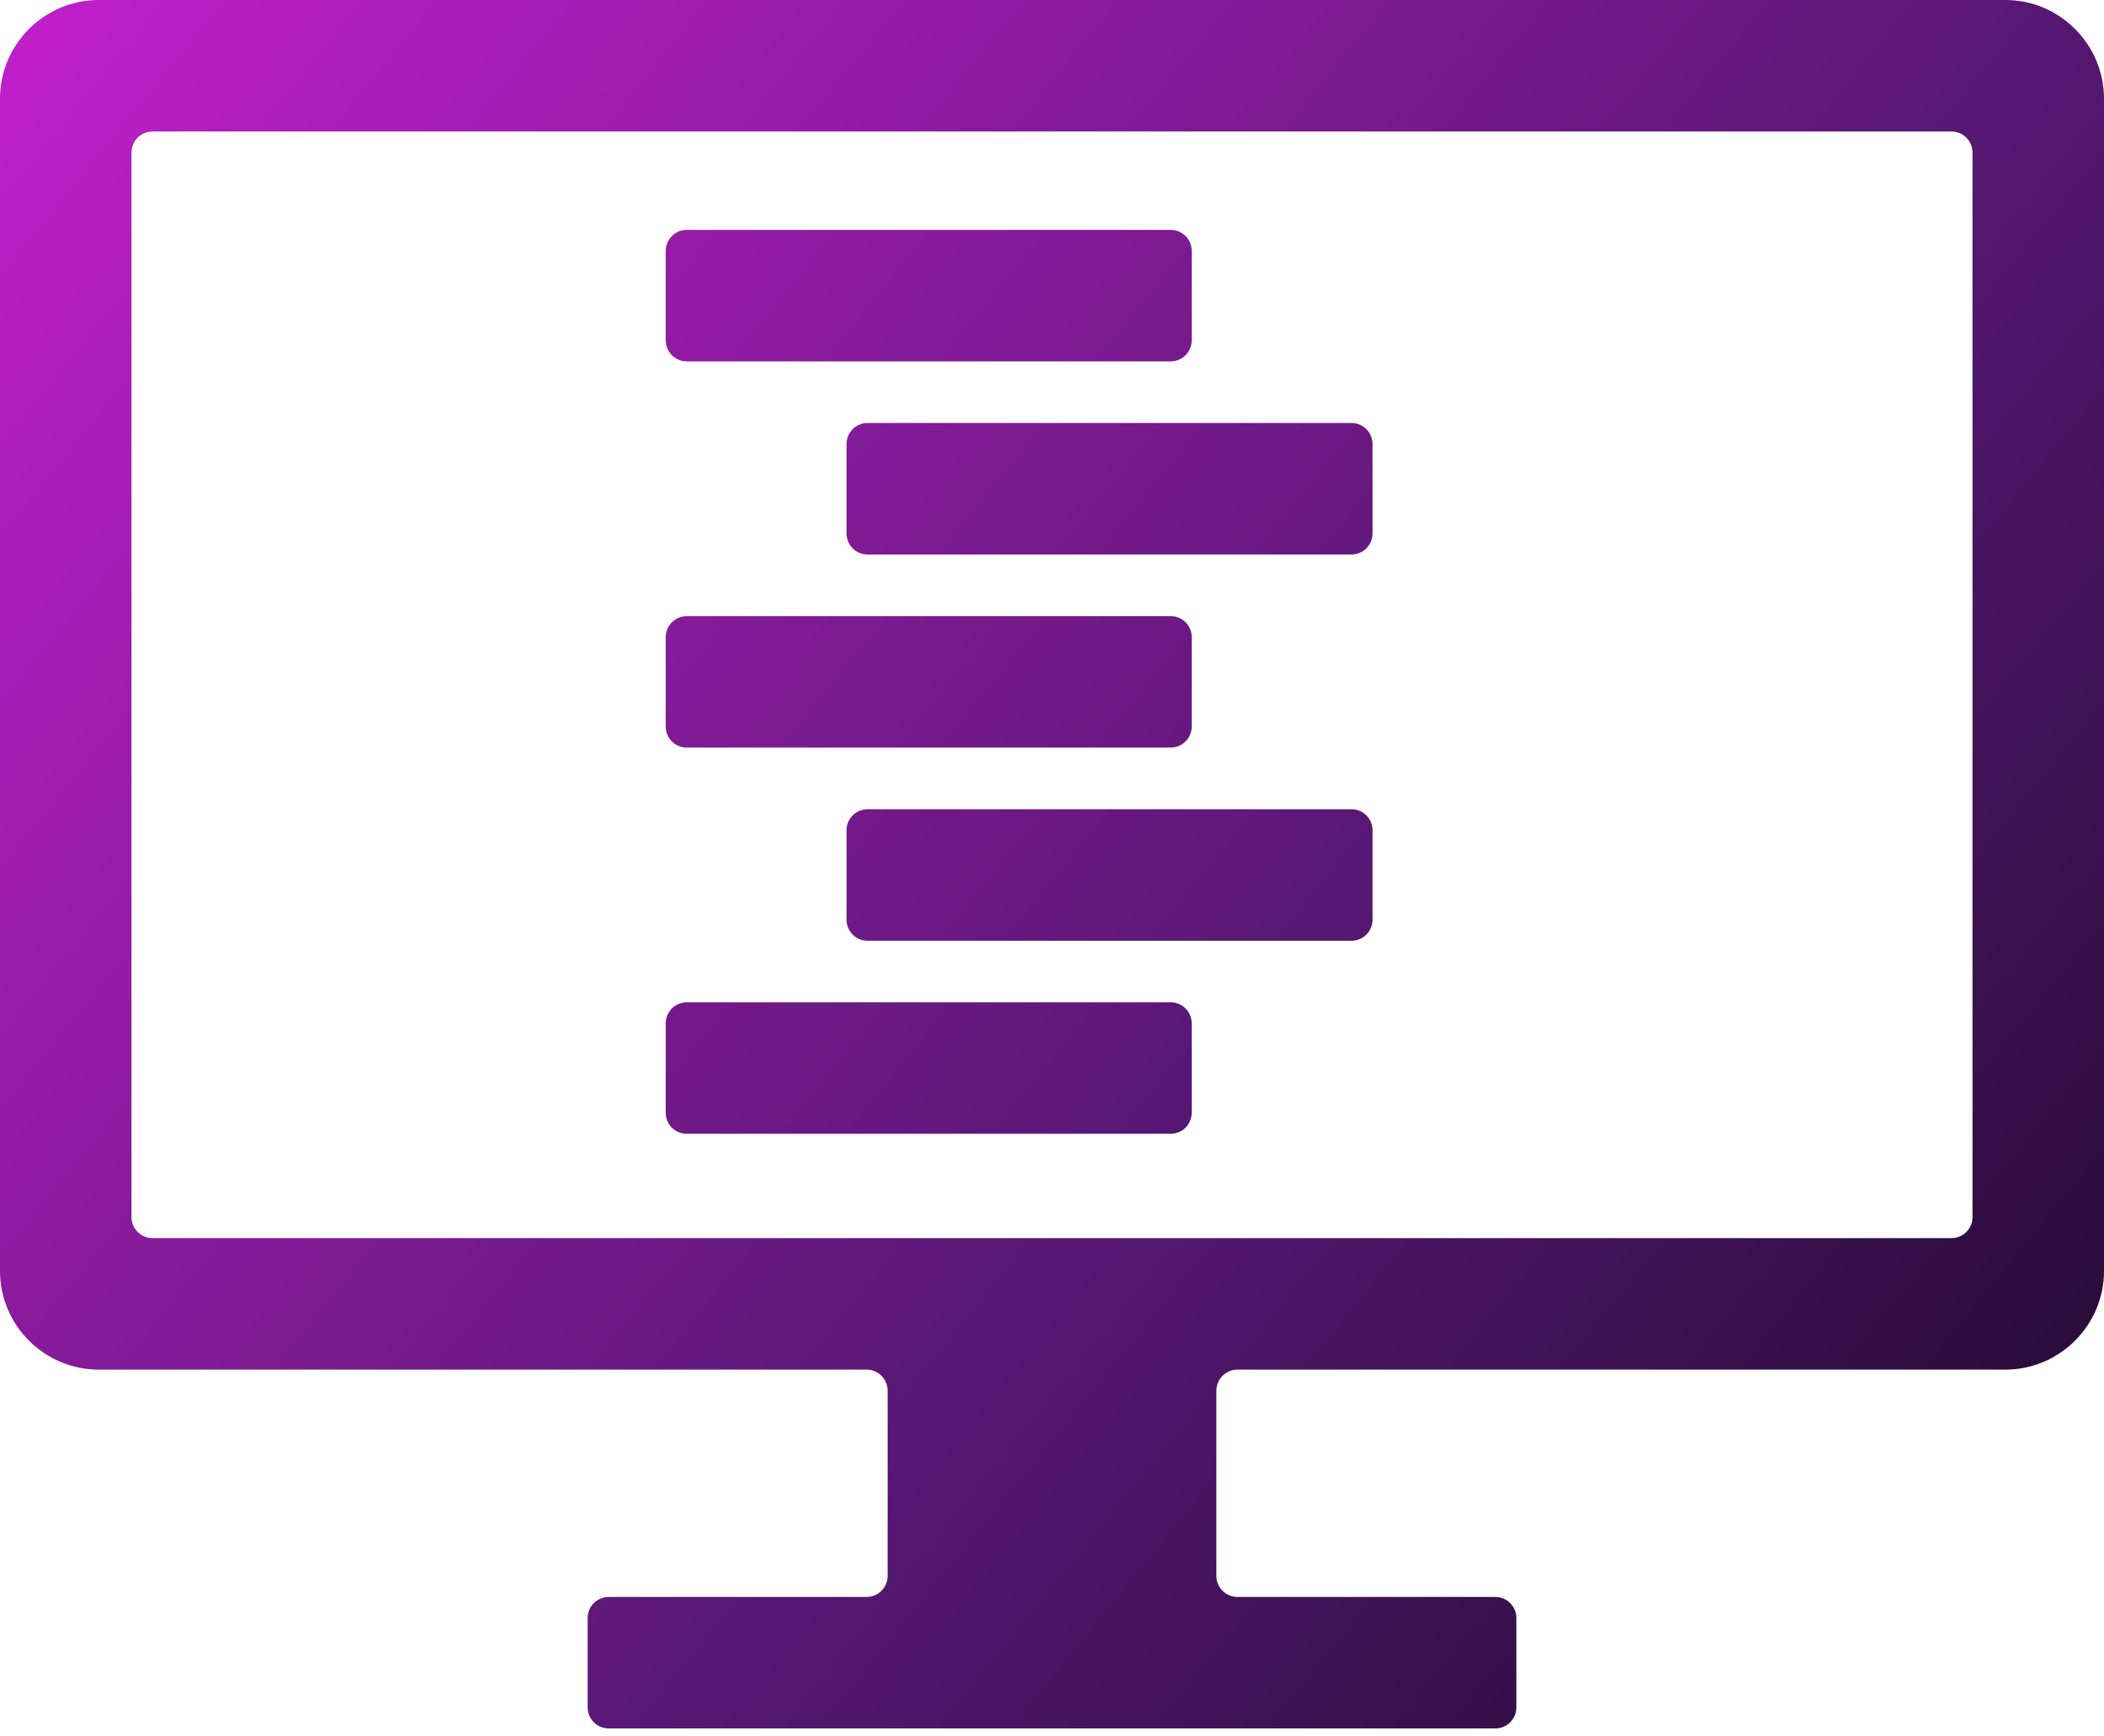
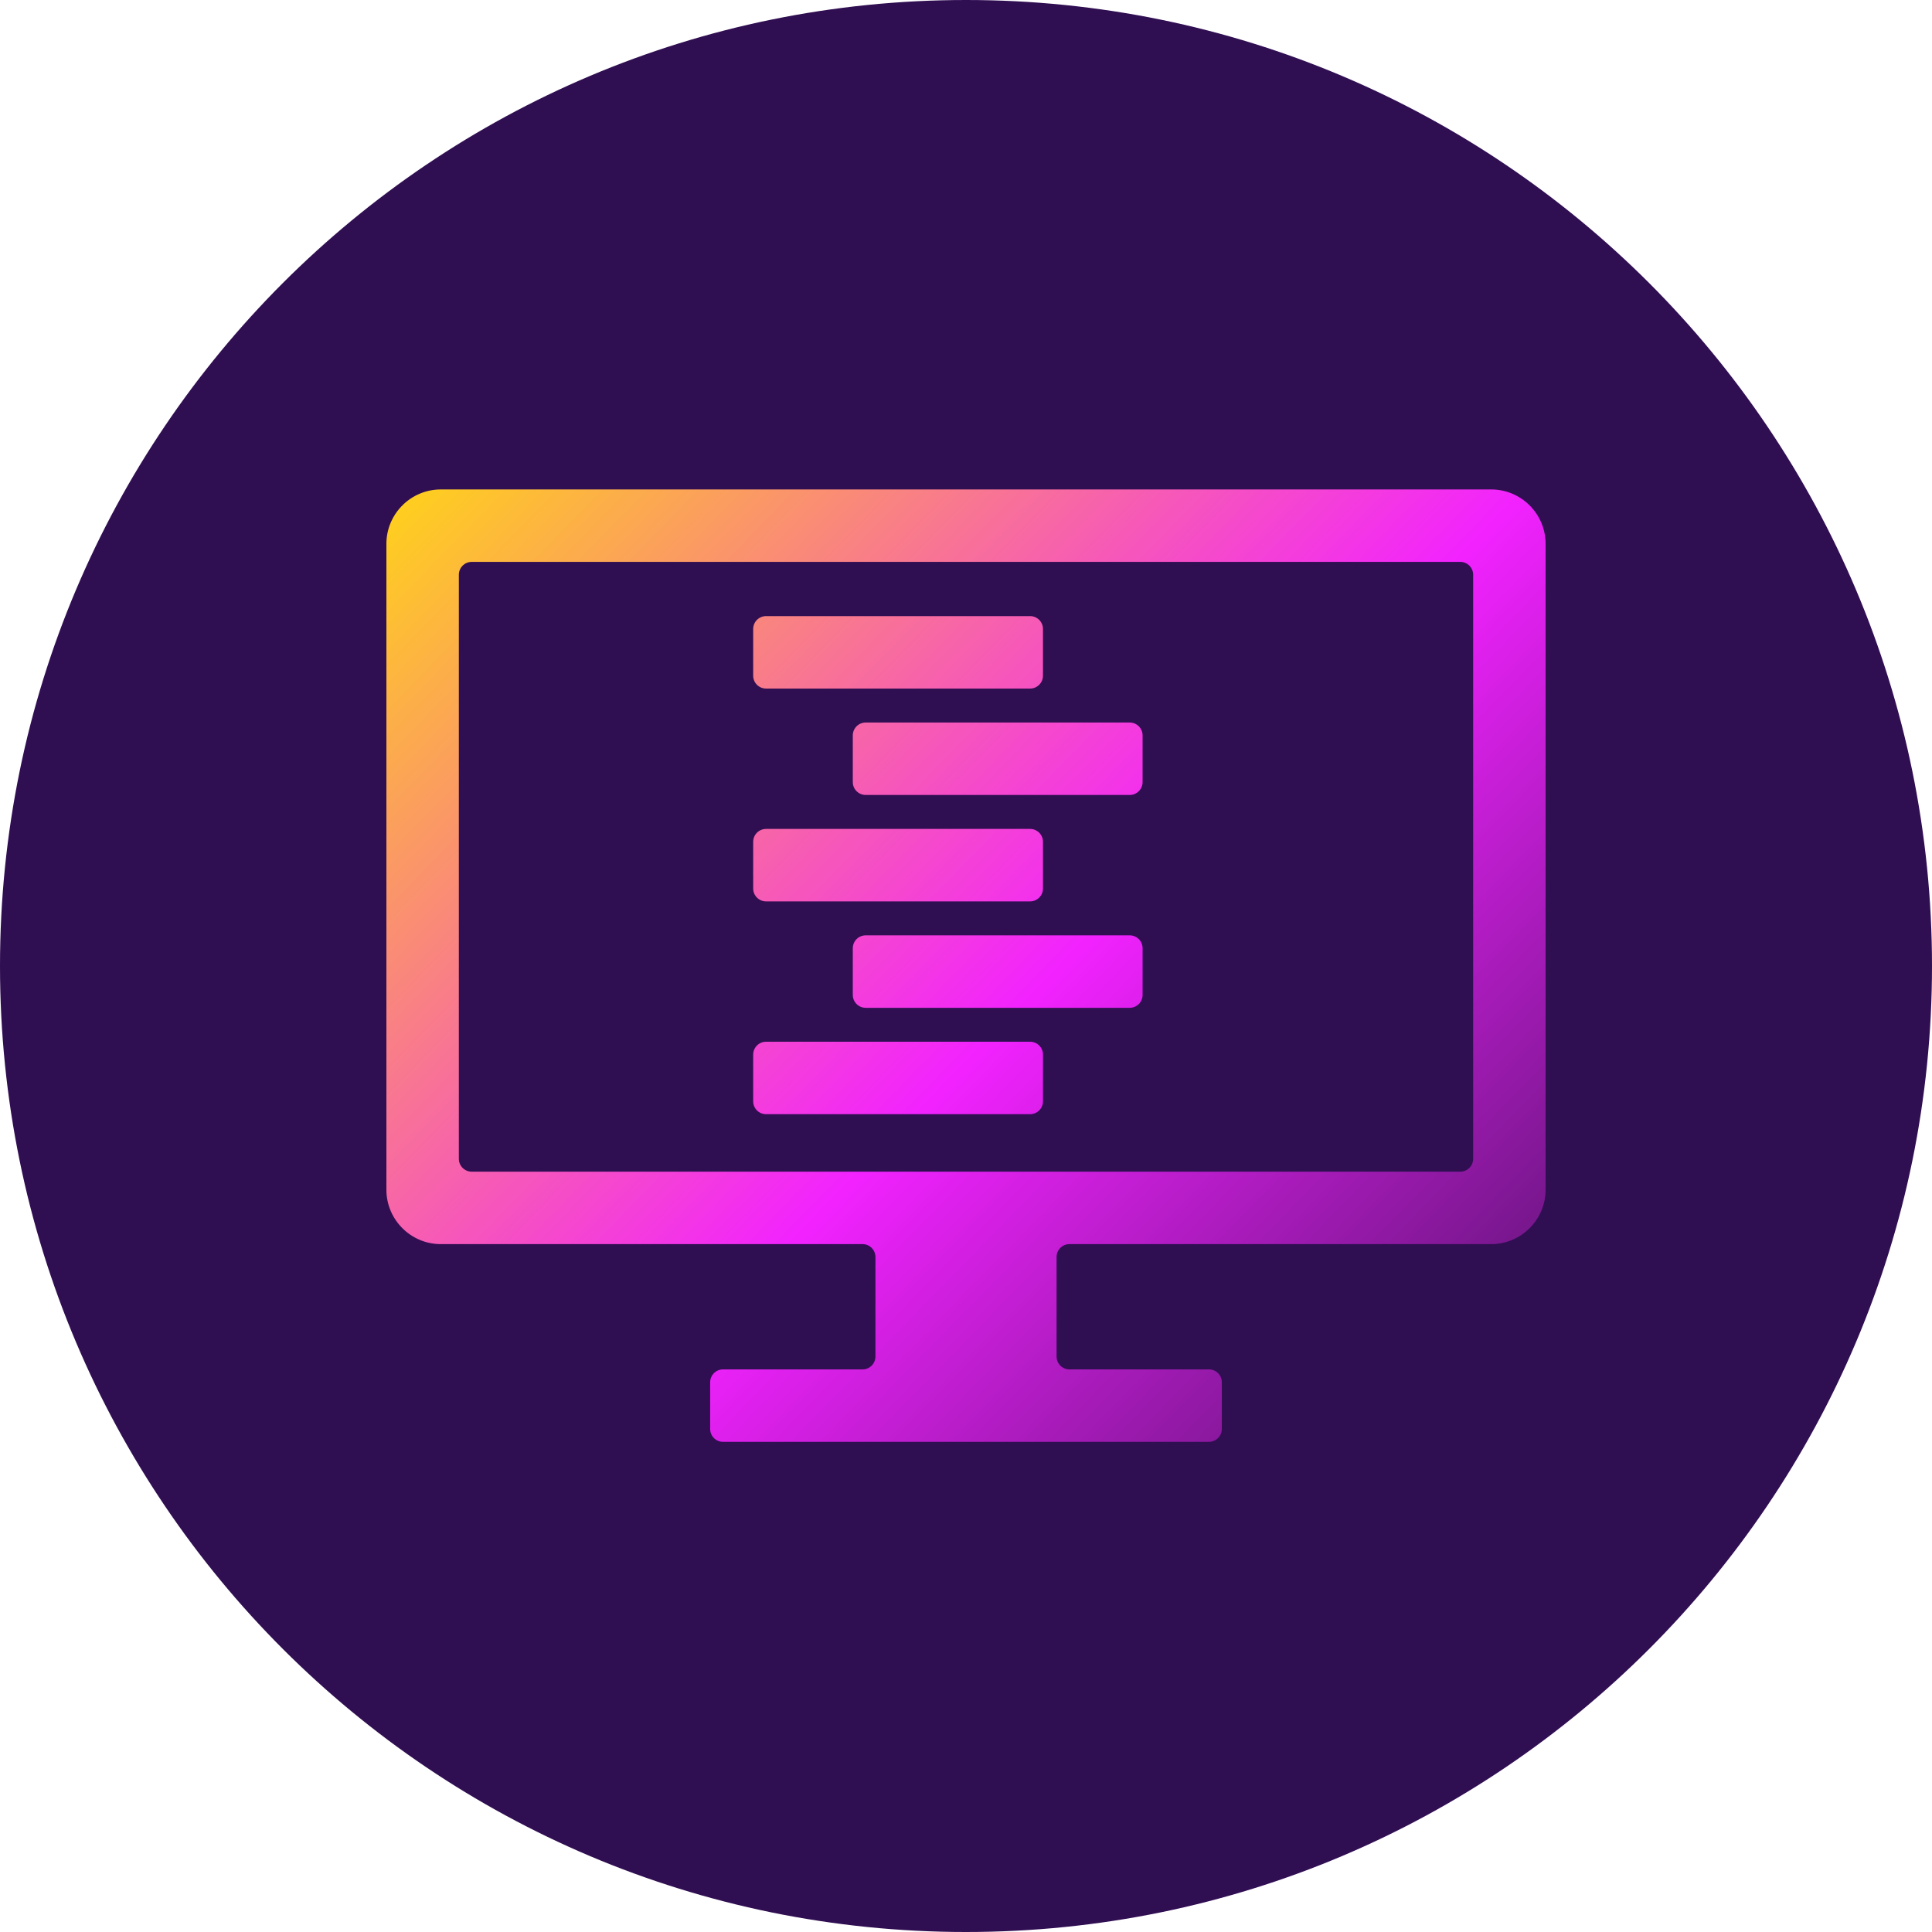
- <svg xmlns="http://www.w3.org/2000/svg" width="200" height="165" viewBox="0 0 200 165" fill="none">
-   <path d="M113.281 23.855C113.281 22.75 112.386 21.855 111.281 21.855H65.281C64.177 21.855 63.281 22.75 63.281 23.855V32.355C63.281 33.459 64.177 34.355 65.281 34.355H111.281C112.386 34.355 113.281 33.459 113.281 32.355V23.855Z" fill="url(#paint0_linear_106_282)" />
-   <path d="M130.469 42.214C130.469 41.11 129.573 40.214 128.469 40.214H82.469C81.364 40.214 80.469 41.11 80.469 42.214V50.714C80.469 51.819 81.364 52.714 82.469 52.714H128.469C129.573 52.714 130.469 51.819 130.469 50.714V42.214Z" fill="url(#paint1_linear_106_282)" />
-   <path d="M113.281 60.574C113.281 59.469 112.386 58.574 111.281 58.574H65.281C64.177 58.574 63.281 59.469 63.281 60.574V69.073C63.281 70.178 64.177 71.073 65.281 71.073H111.281C112.386 71.073 113.281 70.178 113.281 69.073V60.574Z" fill="url(#paint2_linear_106_282)" />
-   <path d="M130.469 78.933C130.469 77.829 129.573 76.933 128.469 76.933H82.469C81.364 76.933 80.469 77.829 80.469 78.933V87.436C80.469 88.54 81.364 89.436 82.469 89.436H128.469C129.573 89.436 130.469 88.54 130.469 87.436V78.933Z" fill="url(#paint3_linear_106_282)" />
-   <path d="M113.281 97.289C113.281 96.185 112.386 95.289 111.281 95.289H65.281C64.177 95.289 63.281 96.185 63.281 97.289V105.789C63.281 106.894 64.177 107.789 65.281 107.789H111.281C112.386 107.789 113.281 106.894 113.281 105.789V97.289Z" fill="url(#paint4_linear_106_282)" />
-   <path d="M9.375 130.208H82.375C83.48 130.208 84.375 131.104 84.375 132.208V149.821C84.375 150.925 83.48 151.821 82.375 151.821H57.86C56.755 151.821 55.86 152.716 55.86 153.821V162.321C55.86 163.425 56.755 164.321 57.86 164.321H142.141C143.245 164.321 144.141 163.425 144.141 162.321V153.821C144.141 152.716 143.245 151.821 142.141 151.821H117.625C116.521 151.821 115.625 150.925 115.625 149.821V132.208C115.625 131.104 116.521 130.208 117.625 130.208H190.625C195.782 130.208 200 125.989 200 120.833V9.375C200 4.219 195.782 0 190.625 0H9.375C4.219 0 0 4.219 0 9.375V120.833C0 125.989 4.219 130.208 9.375 130.208ZM12.5 14.5C12.5 13.395 13.395 12.5 14.5 12.5H185.5C186.605 12.5 187.5 13.395 187.5 14.5V115.708C187.5 116.813 186.605 117.708 185.5 117.708H14.5C13.395 117.708 12.5 116.813 12.5 115.708V14.5Z" fill="url(#paint5_linear_106_282)" />
+ <svg xmlns="http://www.w3.org/2000/svg" width="300" height="300" viewBox="0 0 300 300" fill="none">
+   <circle cx="150" cy="150" r="150" fill="#300E52" />
+   <path d="M161.953 97.669C161.953 96.565 161.057 95.669 159.953 95.669H118.953C117.848 95.669 116.953 96.565 116.953 97.669V104.919C116.953 106.024 117.848 106.919 118.953 106.919H159.953C161.057 106.919 161.953 106.024 161.953 104.919V97.669Z" fill="url(#paint0_linear_106_560)" />
+   <path d="M177.421 114.193C177.421 113.088 176.526 112.193 175.421 112.193H134.422C133.317 112.193 132.422 113.088 132.422 114.193V121.443C132.422 122.547 133.317 123.443 134.422 123.443H175.421C176.526 123.443 177.421 122.547 177.421 121.443V114.193Z" fill="url(#paint1_linear_106_560)" />
+   <path d="M161.953 130.716C161.953 129.611 161.057 128.716 159.953 128.716H118.953C117.848 128.716 116.953 129.611 116.953 130.716V137.966C116.953 139.071 117.848 139.966 118.953 139.966H159.953C161.057 139.966 161.953 139.071 161.953 137.966V130.716Z" fill="url(#paint2_linear_106_560)" />
+   <path d="M177.421 147.24C177.421 146.135 176.526 145.24 175.421 145.24H134.422C133.317 145.24 132.422 146.135 132.422 147.24V154.492C132.422 155.597 133.317 156.492 134.422 156.492H175.421C176.526 156.492 177.421 155.597 177.421 154.492V147.24Z" fill="url(#paint3_linear_106_560)" />
+   <path d="M161.953 163.76C161.953 162.656 161.057 161.76 159.953 161.76H118.953C117.848 161.76 116.953 162.656 116.953 163.76V171.01C116.953 172.115 117.848 173.01 118.953 173.01H159.953C161.057 173.01 161.953 172.115 161.953 171.01V163.76Z" fill="url(#paint4_linear_106_560)" />
+   <path d="M68.438 193.187H133.937C135.042 193.187 135.937 194.083 135.937 195.187V210.638C135.937 211.743 135.042 212.638 133.937 212.638H112.274C111.169 212.638 110.274 213.534 110.274 214.638V221.888C110.274 222.993 111.169 223.888 112.274 223.888H187.726C188.831 223.888 189.726 222.993 189.726 221.888V214.638C189.726 213.534 188.831 212.638 187.726 212.638H166.063C164.958 212.638 164.063 211.743 164.063 210.638V195.187C164.063 194.083 164.958 193.187 166.063 193.187H231.562C236.203 193.187 240 189.39 240 184.75V84.438C240 79.797 236.203 76 231.562 76H68.438C63.797 76 60 79.797 60 84.438V184.75C60 189.39 63.797 193.187 68.438 193.187ZM71.25 89.25C71.25 88.145 72.145 87.25 73.25 87.25H226.75C227.854 87.25 228.75 88.145 228.75 89.25V179.937C228.75 181.042 227.854 181.937 226.75 181.937H73.25C72.145 181.937 71.25 181.042 71.25 179.937V89.25Z" fill="url(#paint5_linear_106_560)" />
  <defs>
-     <linearGradient id="paint0_linear_106_282" x1="0" y1="0" x2="243.5" y2="198.5" gradientUnits="userSpaceOnUse">
-       <stop stop-color="#C21FCC" />
-       <stop offset="0.511" stop-color="#52176F" />
-       <stop offset="1" />
+     <linearGradient id="paint0_linear_106_560" x1="60" y1="76" x2="232.421" y2="244.158" gradientUnits="userSpaceOnUse">
+       <stop stop-color="#FFD319" />
+       <stop offset="0.526" stop-color="#F222FF" />
+       <stop offset="1" stop-color="#45125E" />
    </linearGradient>
-     <linearGradient id="paint1_linear_106_282" x1="0" y1="0" x2="243.5" y2="198.5" gradientUnits="userSpaceOnUse">
-       <stop stop-color="#C21FCC" />
-       <stop offset="0.511" stop-color="#52176F" />
-       <stop offset="1" />
+     <linearGradient id="paint1_linear_106_560" x1="60" y1="76" x2="232.421" y2="244.158" gradientUnits="userSpaceOnUse">
+       <stop stop-color="#FFD319" />
+       <stop offset="0.526" stop-color="#F222FF" />
+       <stop offset="1" stop-color="#45125E" />
    </linearGradient>
-     <linearGradient id="paint2_linear_106_282" x1="0" y1="0" x2="243.5" y2="198.5" gradientUnits="userSpaceOnUse">
-       <stop stop-color="#C21FCC" />
-       <stop offset="0.511" stop-color="#52176F" />
-       <stop offset="1" />
+     <linearGradient id="paint2_linear_106_560" x1="60" y1="76" x2="232.421" y2="244.158" gradientUnits="userSpaceOnUse">
+       <stop stop-color="#FFD319" />
+       <stop offset="0.526" stop-color="#F222FF" />
+       <stop offset="1" stop-color="#45125E" />
    </linearGradient>
-     <linearGradient id="paint3_linear_106_282" x1="0" y1="0" x2="243.5" y2="198.5" gradientUnits="userSpaceOnUse">
-       <stop stop-color="#C21FCC" />
-       <stop offset="0.511" stop-color="#52176F" />
-       <stop offset="1" />
+     <linearGradient id="paint3_linear_106_560" x1="60" y1="76" x2="232.421" y2="244.158" gradientUnits="userSpaceOnUse">
+       <stop stop-color="#FFD319" />
+       <stop offset="0.526" stop-color="#F222FF" />
+       <stop offset="1" stop-color="#45125E" />
    </linearGradient>
-     <linearGradient id="paint4_linear_106_282" x1="0" y1="0" x2="243.5" y2="198.5" gradientUnits="userSpaceOnUse">
-       <stop stop-color="#C21FCC" />
-       <stop offset="0.511" stop-color="#52176F" />
-       <stop offset="1" />
+     <linearGradient id="paint4_linear_106_560" x1="60" y1="76" x2="232.421" y2="244.158" gradientUnits="userSpaceOnUse">
+       <stop stop-color="#FFD319" />
+       <stop offset="0.526" stop-color="#F222FF" />
+       <stop offset="1" stop-color="#45125E" />
    </linearGradient>
-     <linearGradient id="paint5_linear_106_282" x1="0" y1="0" x2="243.5" y2="198.5" gradientUnits="userSpaceOnUse">
-       <stop stop-color="#C21FCC" />
-       <stop offset="0.511" stop-color="#52176F" />
-       <stop offset="1" />
+     <linearGradient id="paint5_linear_106_560" x1="60" y1="76" x2="232.421" y2="244.158" gradientUnits="userSpaceOnUse">
+       <stop stop-color="#FFD319" />
+       <stop offset="0.526" stop-color="#F222FF" />
+       <stop offset="1" stop-color="#45125E" />
    </linearGradient>
  </defs>
</svg>
